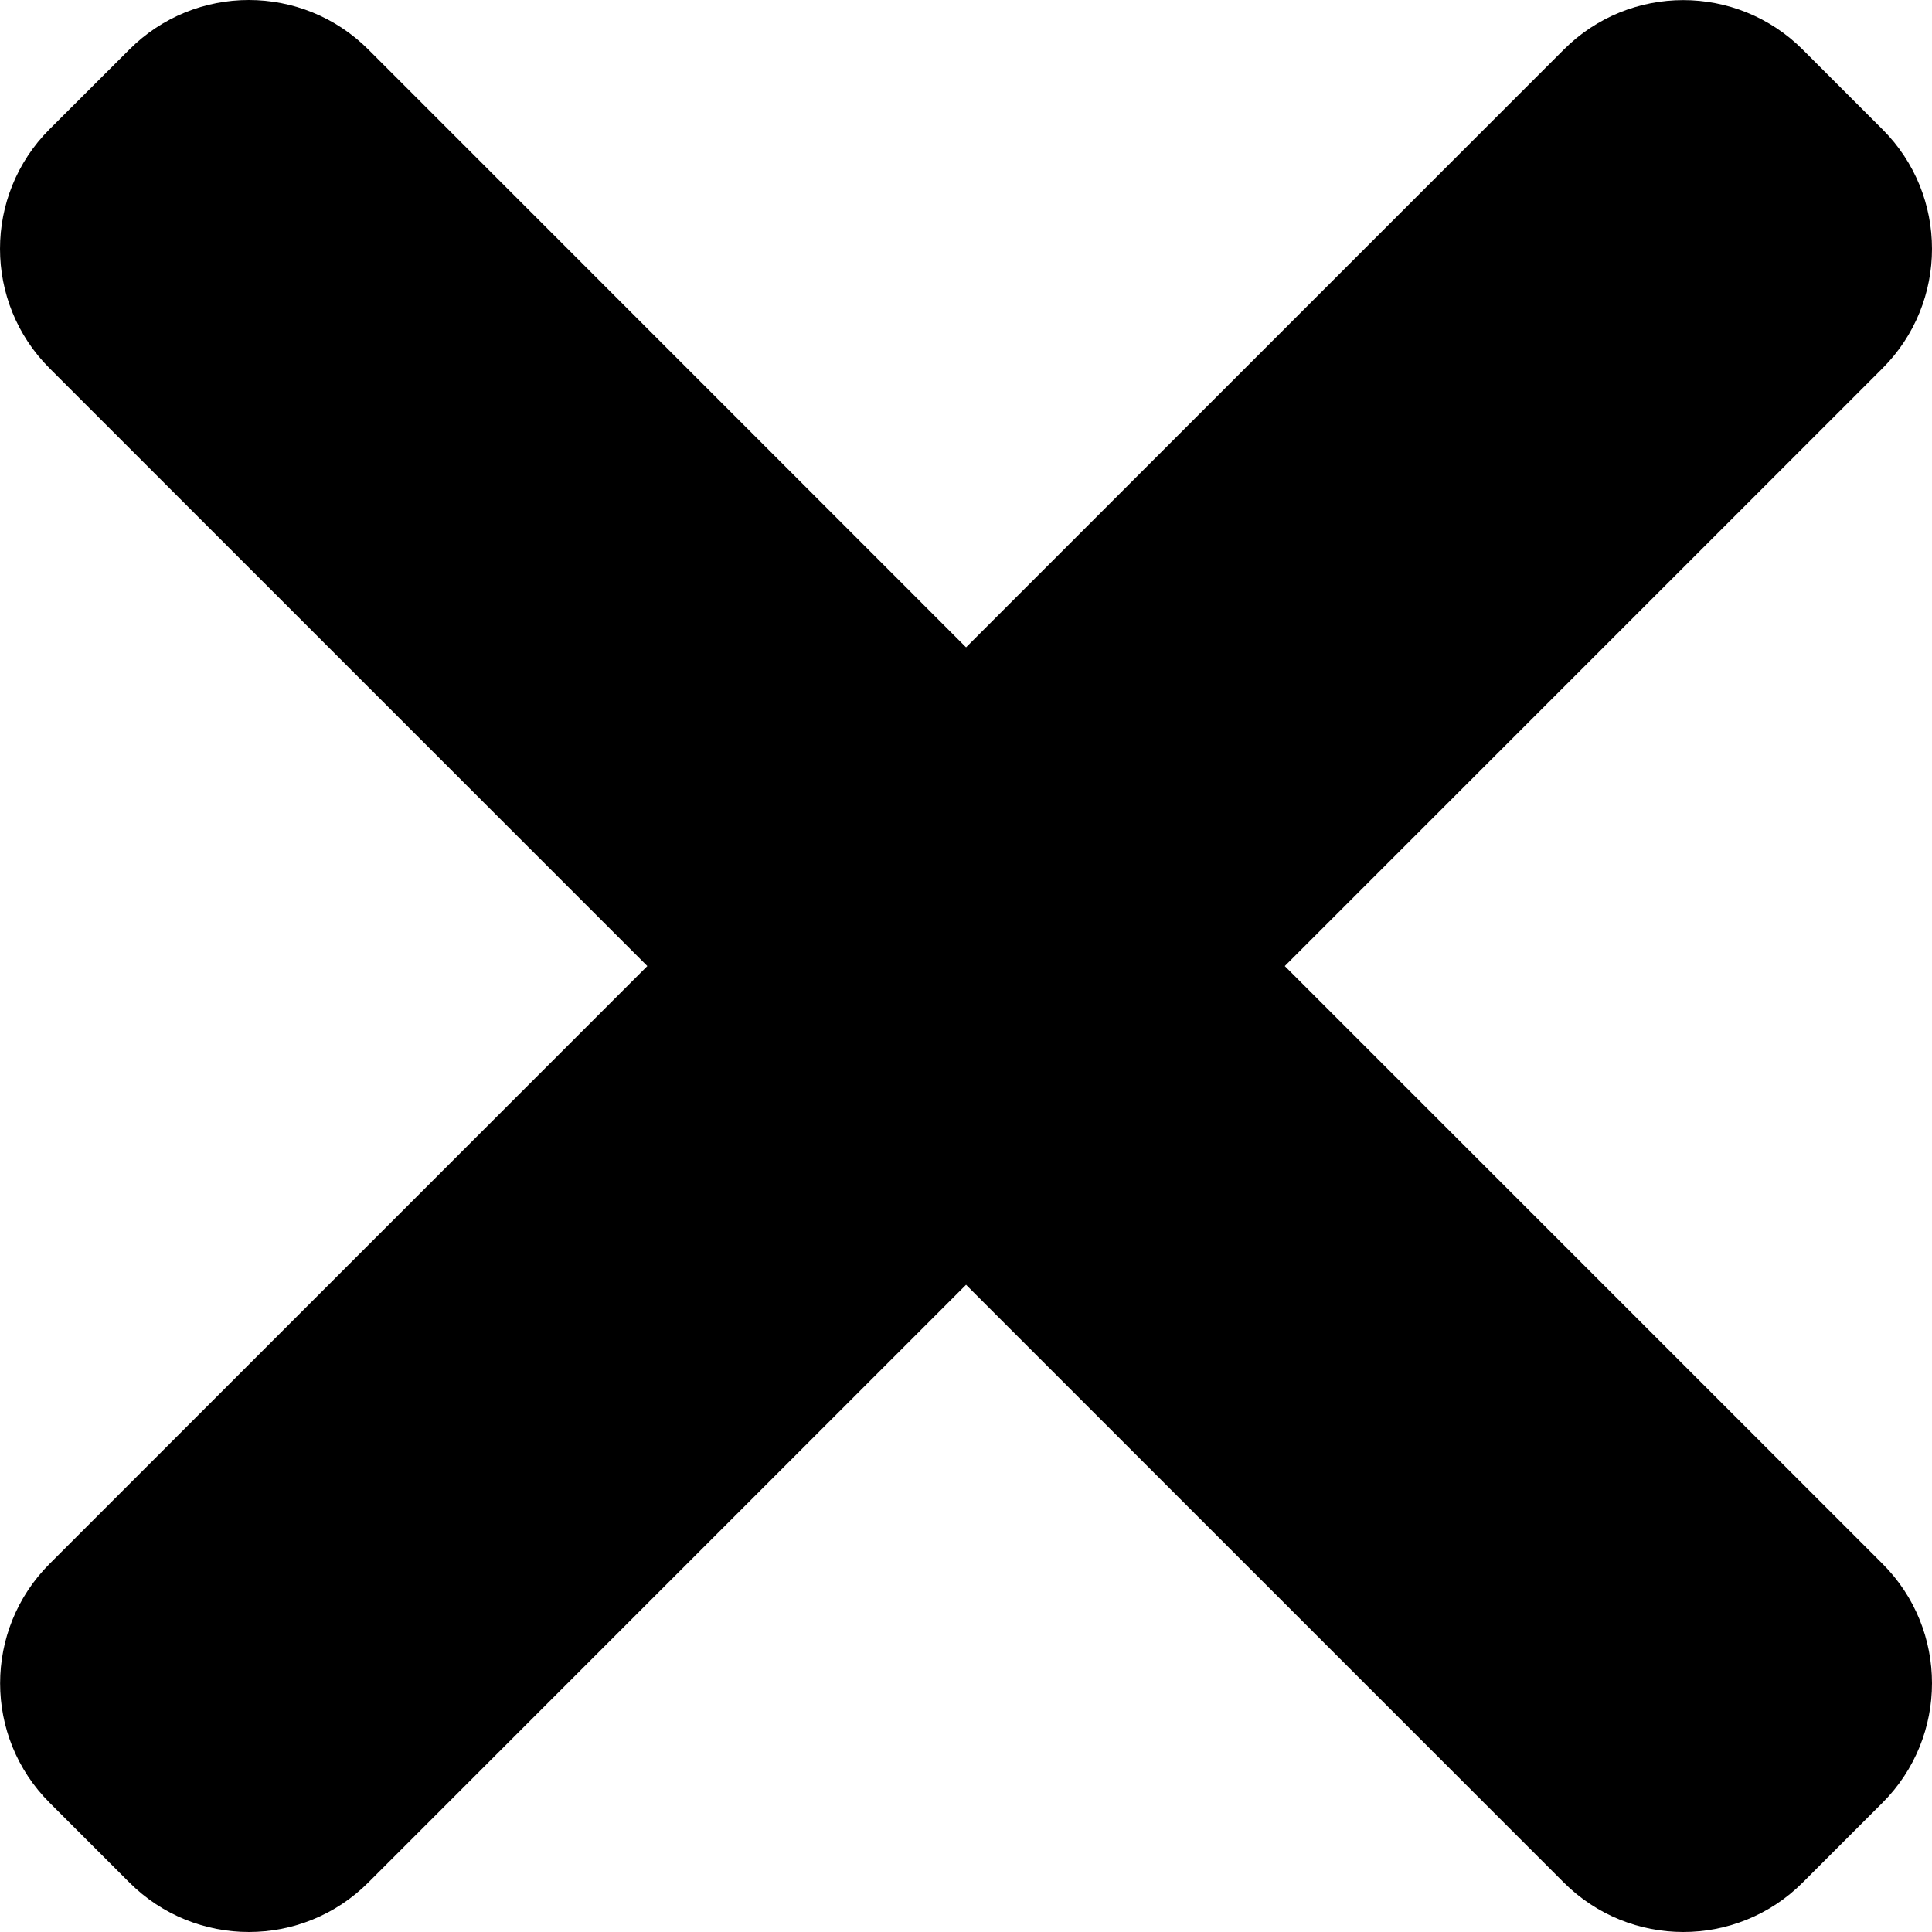
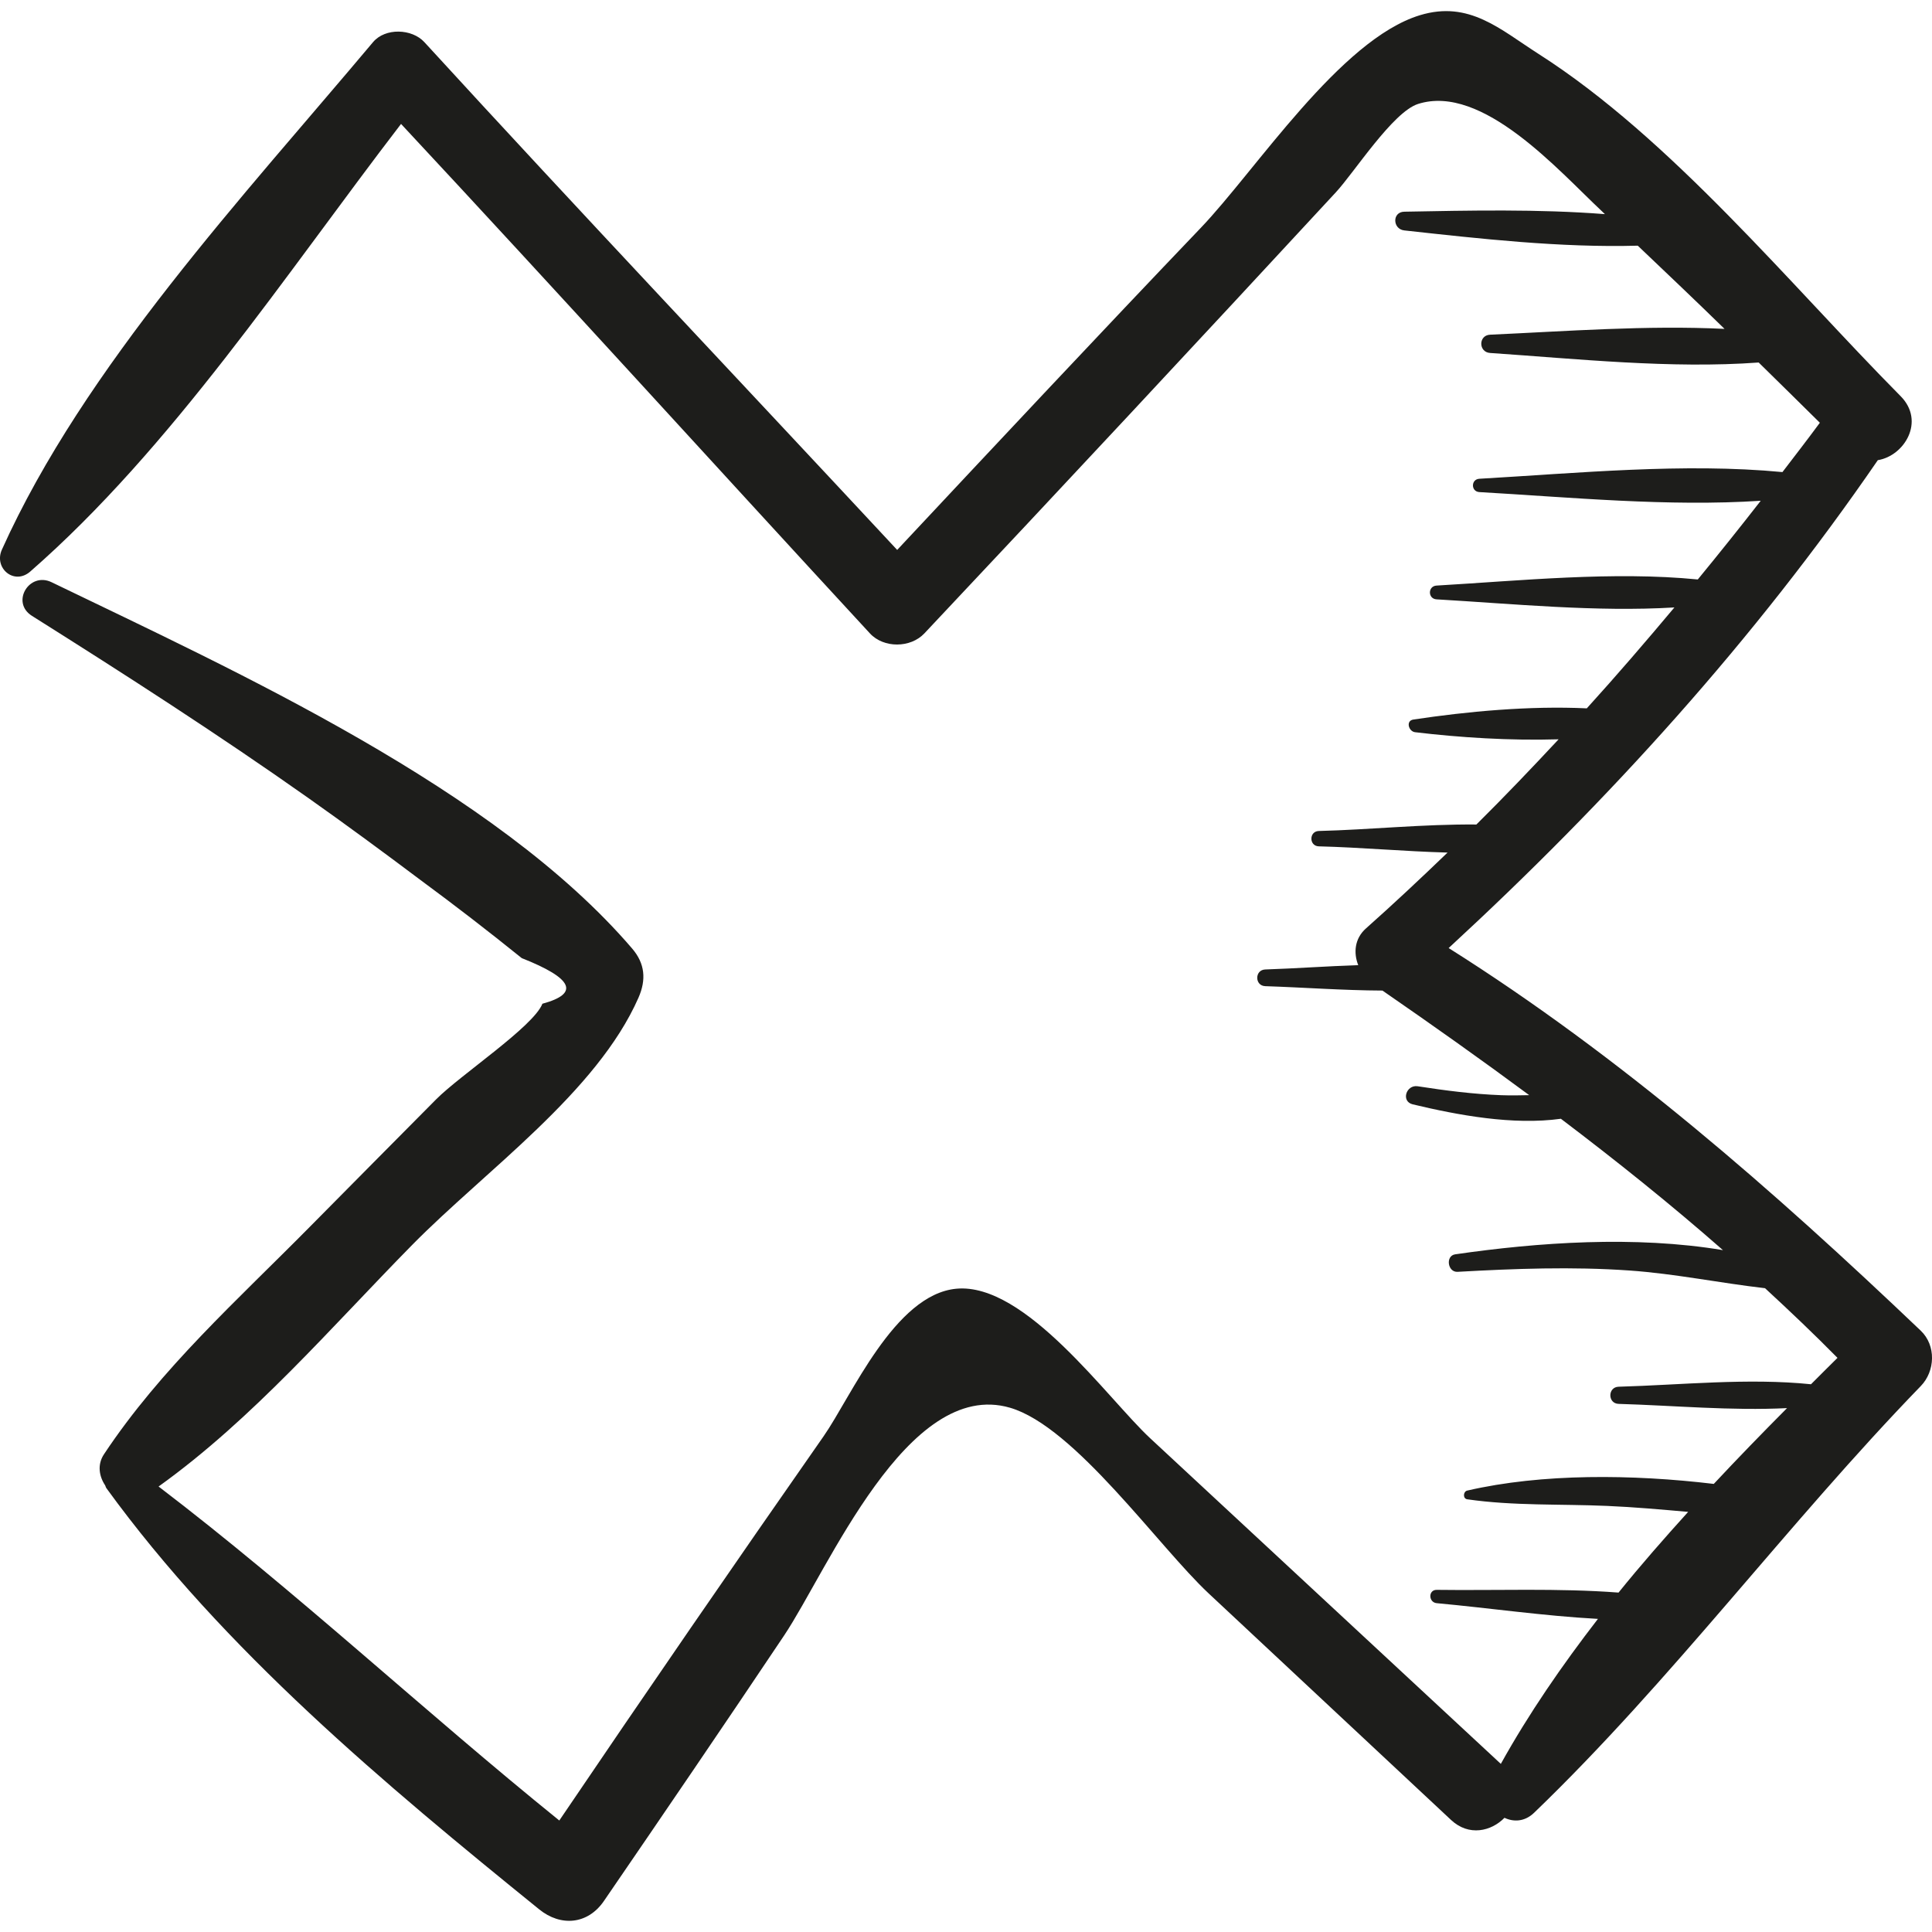
- <svg xmlns="http://www.w3.org/2000/svg" height="365.696pt" viewBox="0 0 365.696 365.696" width="365.696pt">
-   <path d="m243.188 182.859 113.133-113.133c12.5-12.5 12.5-32.766 0-45.246l-15.082-15.082c-12.504-12.504-32.77-12.504-45.25 0l-113.129 113.129-113.133-113.152c-12.5-12.5-32.766-12.5-45.246 0l-15.105 15.082c-12.5 12.504-12.5 32.77 0 45.25l113.152 113.152-113.129 113.129c-12.504 12.504-12.504 32.77 0 45.25l15.082 15.082c12.5 12.5 32.766 12.5 45.246 0l113.133-113.133 113.129 113.133c12.504 12.5 32.77 12.5 45.25 0l15.082-15.082c12.5-12.504 12.5-32.77 0-45.25zm0 0" />
+ <svg xmlns="http://www.w3.org/2000/svg" version="1.1" id="Capa_1" x="0px" y="0px" viewBox="0 0 60.16 60.16" style="enable-background:new 0 0 60.16 60.16;" xml:space="preserve">
+   <g>
+     <path style="fill:#1D1D1B;" d="M59.809,41.435c-4.588-4.371-9.336-8.532-14.7-11.914c4.984-4.592,9.521-9.594,13.364-15.192   c0.828-0.134,1.483-1.212,0.71-1.993C55.745,8.865,52.04,4.318,47.91,1.68c-1.197-0.764-2.161-1.674-3.697-1.206   c-2.484,0.758-5.102,4.822-6.82,6.619c-3.175,3.322-6.315,6.676-9.456,10.031c-4.906-5.271-9.858-10.501-14.722-15.811   c-0.387-0.423-1.218-0.454-1.6,0C7.606,6.089,2.624,11.42,0.059,17.115c-0.259,0.576,0.383,1.119,0.883,0.682   c4.399-3.842,7.941-9.242,11.546-13.938c4.9,5.256,9.726,10.584,14.601,15.865c0.43,0.465,1.263,0.457,1.694,0   c4.293-4.559,8.561-9.139,12.814-13.736c0.572-0.618,1.774-2.501,2.559-2.751c2.007-0.639,4.385,2.087,5.715,3.331   c0.035,0.033,0.069,0.067,0.104,0.1c-2.076-0.162-4.229-0.113-6.247-0.076c-0.384,0.007-0.366,0.543,0,0.583   c2.345,0.258,4.869,0.542,7.27,0.475c0.904,0.86,1.809,1.719,2.702,2.591c-2.422-0.118-4.949,0.075-7.3,0.181   c-0.368,0.017-0.365,0.545,0,0.569c2.693,0.182,5.627,0.497,8.363,0.297c0.635,0.625,1.272,1.248,1.905,1.876   c-0.382,0.519-0.775,1.026-1.165,1.536c-3.061-0.293-6.392,0.034-9.437,0.208c-0.267,0.015-0.267,0.4,0,0.415   c2.819,0.161,5.89,0.46,8.761,0.27c-0.644,0.827-1.297,1.644-1.96,2.451c-2.632-0.26-5.52,0.038-8.134,0.19   c-0.276,0.016-0.276,0.413,0,0.429c2.373,0.138,4.976,0.399,7.406,0.252c-0.892,1.064-1.796,2.115-2.728,3.142   c-1.789-0.085-3.739,0.098-5.401,0.349c-0.243,0.037-0.149,0.369,0.053,0.394c1.378,0.165,2.956,0.267,4.47,0.221   c-0.837,0.898-1.685,1.786-2.56,2.653c-1.64-0.015-3.33,0.163-4.907,0.202c-0.308,0.008-0.308,0.47,0,0.478   c1.29,0.032,2.657,0.157,4.009,0.194c-0.831,0.8-1.674,1.592-2.543,2.364c-0.351,0.312-0.39,0.759-0.238,1.142   c-0.974,0.031-1.95,0.103-2.894,0.134c-0.335,0.011-0.335,0.509,0,0.52c1.189,0.039,2.426,0.132,3.648,0.137   c1.545,1.066,3.071,2.147,4.57,3.257c-0.29,0.006-0.58,0.012-0.869,0.001c-0.874-0.033-1.74-0.144-2.603-0.278   c-0.362-0.056-0.529,0.473-0.155,0.563c1.409,0.337,3.122,0.656,4.613,0.449c1.728,1.309,3.418,2.661,5.047,4.091   c-2.736-0.458-5.766-0.243-8.338,0.13c-0.309,0.045-0.237,0.563,0.074,0.545c1.789-0.1,3.562-0.166,5.352-0.041   c1.419,0.099,2.815,0.39,4.222,0.551c0.765,0.706,1.521,1.423,2.256,2.169c-0.275,0.269-0.55,0.549-0.825,0.822   c-1.961-0.201-4.03,0.021-5.99,0.077c-0.344,0.01-0.344,0.524,0,0.534c1.712,0.05,3.508,0.219,5.244,0.132   c-0.767,0.772-1.53,1.556-2.281,2.36c-2.531-0.302-5.349-0.331-7.678,0.208c-0.128,0.03-0.14,0.251,0,0.271   c1.438,0.208,2.902,0.143,4.352,0.206c0.844,0.036,1.686,0.112,2.528,0.186c-0.743,0.821-1.474,1.654-2.168,2.513   c-1.876-0.143-3.821-0.06-5.66-0.085c-0.271-0.004-0.262,0.391,0,0.415c1.629,0.15,3.337,0.398,5.019,0.489   c-1.12,1.449-2.153,2.948-3.024,4.515c-3.639-3.38-7.279-6.759-10.918-10.139c-1.319-1.225-3.883-4.858-6.037-4.657   c-1.925,0.18-3.27,3.358-4.133,4.594c-2.772,3.969-5.516,7.957-8.23,11.965c-4.209-3.4-8.185-7.125-12.478-10.4   c2.942-2.11,5.369-4.955,7.904-7.53c2.267-2.302,5.746-4.745,7.04-7.692c0.245-0.559,0.204-1.062-0.198-1.53   c-4.253-4.964-12.313-8.621-18.077-11.406c-0.697-0.337-1.28,0.627-0.612,1.047c2.91,1.832,5.806,3.695,8.616,5.679   c1.172,0.828,2.328,1.679,3.475,2.541c1.071,0.789,2.125,1.602,3.161,2.438c1.597,0.63,1.812,1.103,0.643,1.42   c-0.279,0.713-2.552,2.214-3.31,2.978c-1.31,1.321-2.621,2.641-3.929,3.965c-2.249,2.278-4.641,4.413-6.413,7.085   c-0.214,0.322-0.153,0.686,0.037,0.97c0.013,0.029,0.019,0.06,0.039,0.088c3.664,5.047,8.656,9.211,13.476,13.114   c0.671,0.544,1.513,0.473,2.015-0.26c1.882-2.747,3.757-5.499,5.61-8.266c1.361-2.031,3.836-8.028,7.036-7.094   c2.018,0.589,4.628,4.326,6.18,5.777c2.518,2.353,5.036,4.707,7.554,7.06c0.554,0.518,1.25,0.353,1.663-0.068   c0.282,0.134,0.629,0.125,0.92-0.155c4.283-4.121,7.894-9.008,12.044-13.29C60.26,42.697,60.294,41.897,59.809,41.435z" />
+   </g>
+   <g>
+ </g>
+   <g>
+ </g>
+   <g>
+ </g>
+   <g>
+ </g>
+   <g>
+ </g>
+   <g>
+ </g>
+   <g>
+ </g>
+   <g>
+ </g>
+   <g>
+ </g>
+   <g>
+ </g>
+   <g>
+ </g>
+   <g>
+ </g>
+   <g>
+ </g>
+   <g>
+ </g>
+   <g>
+ </g>
</svg>
